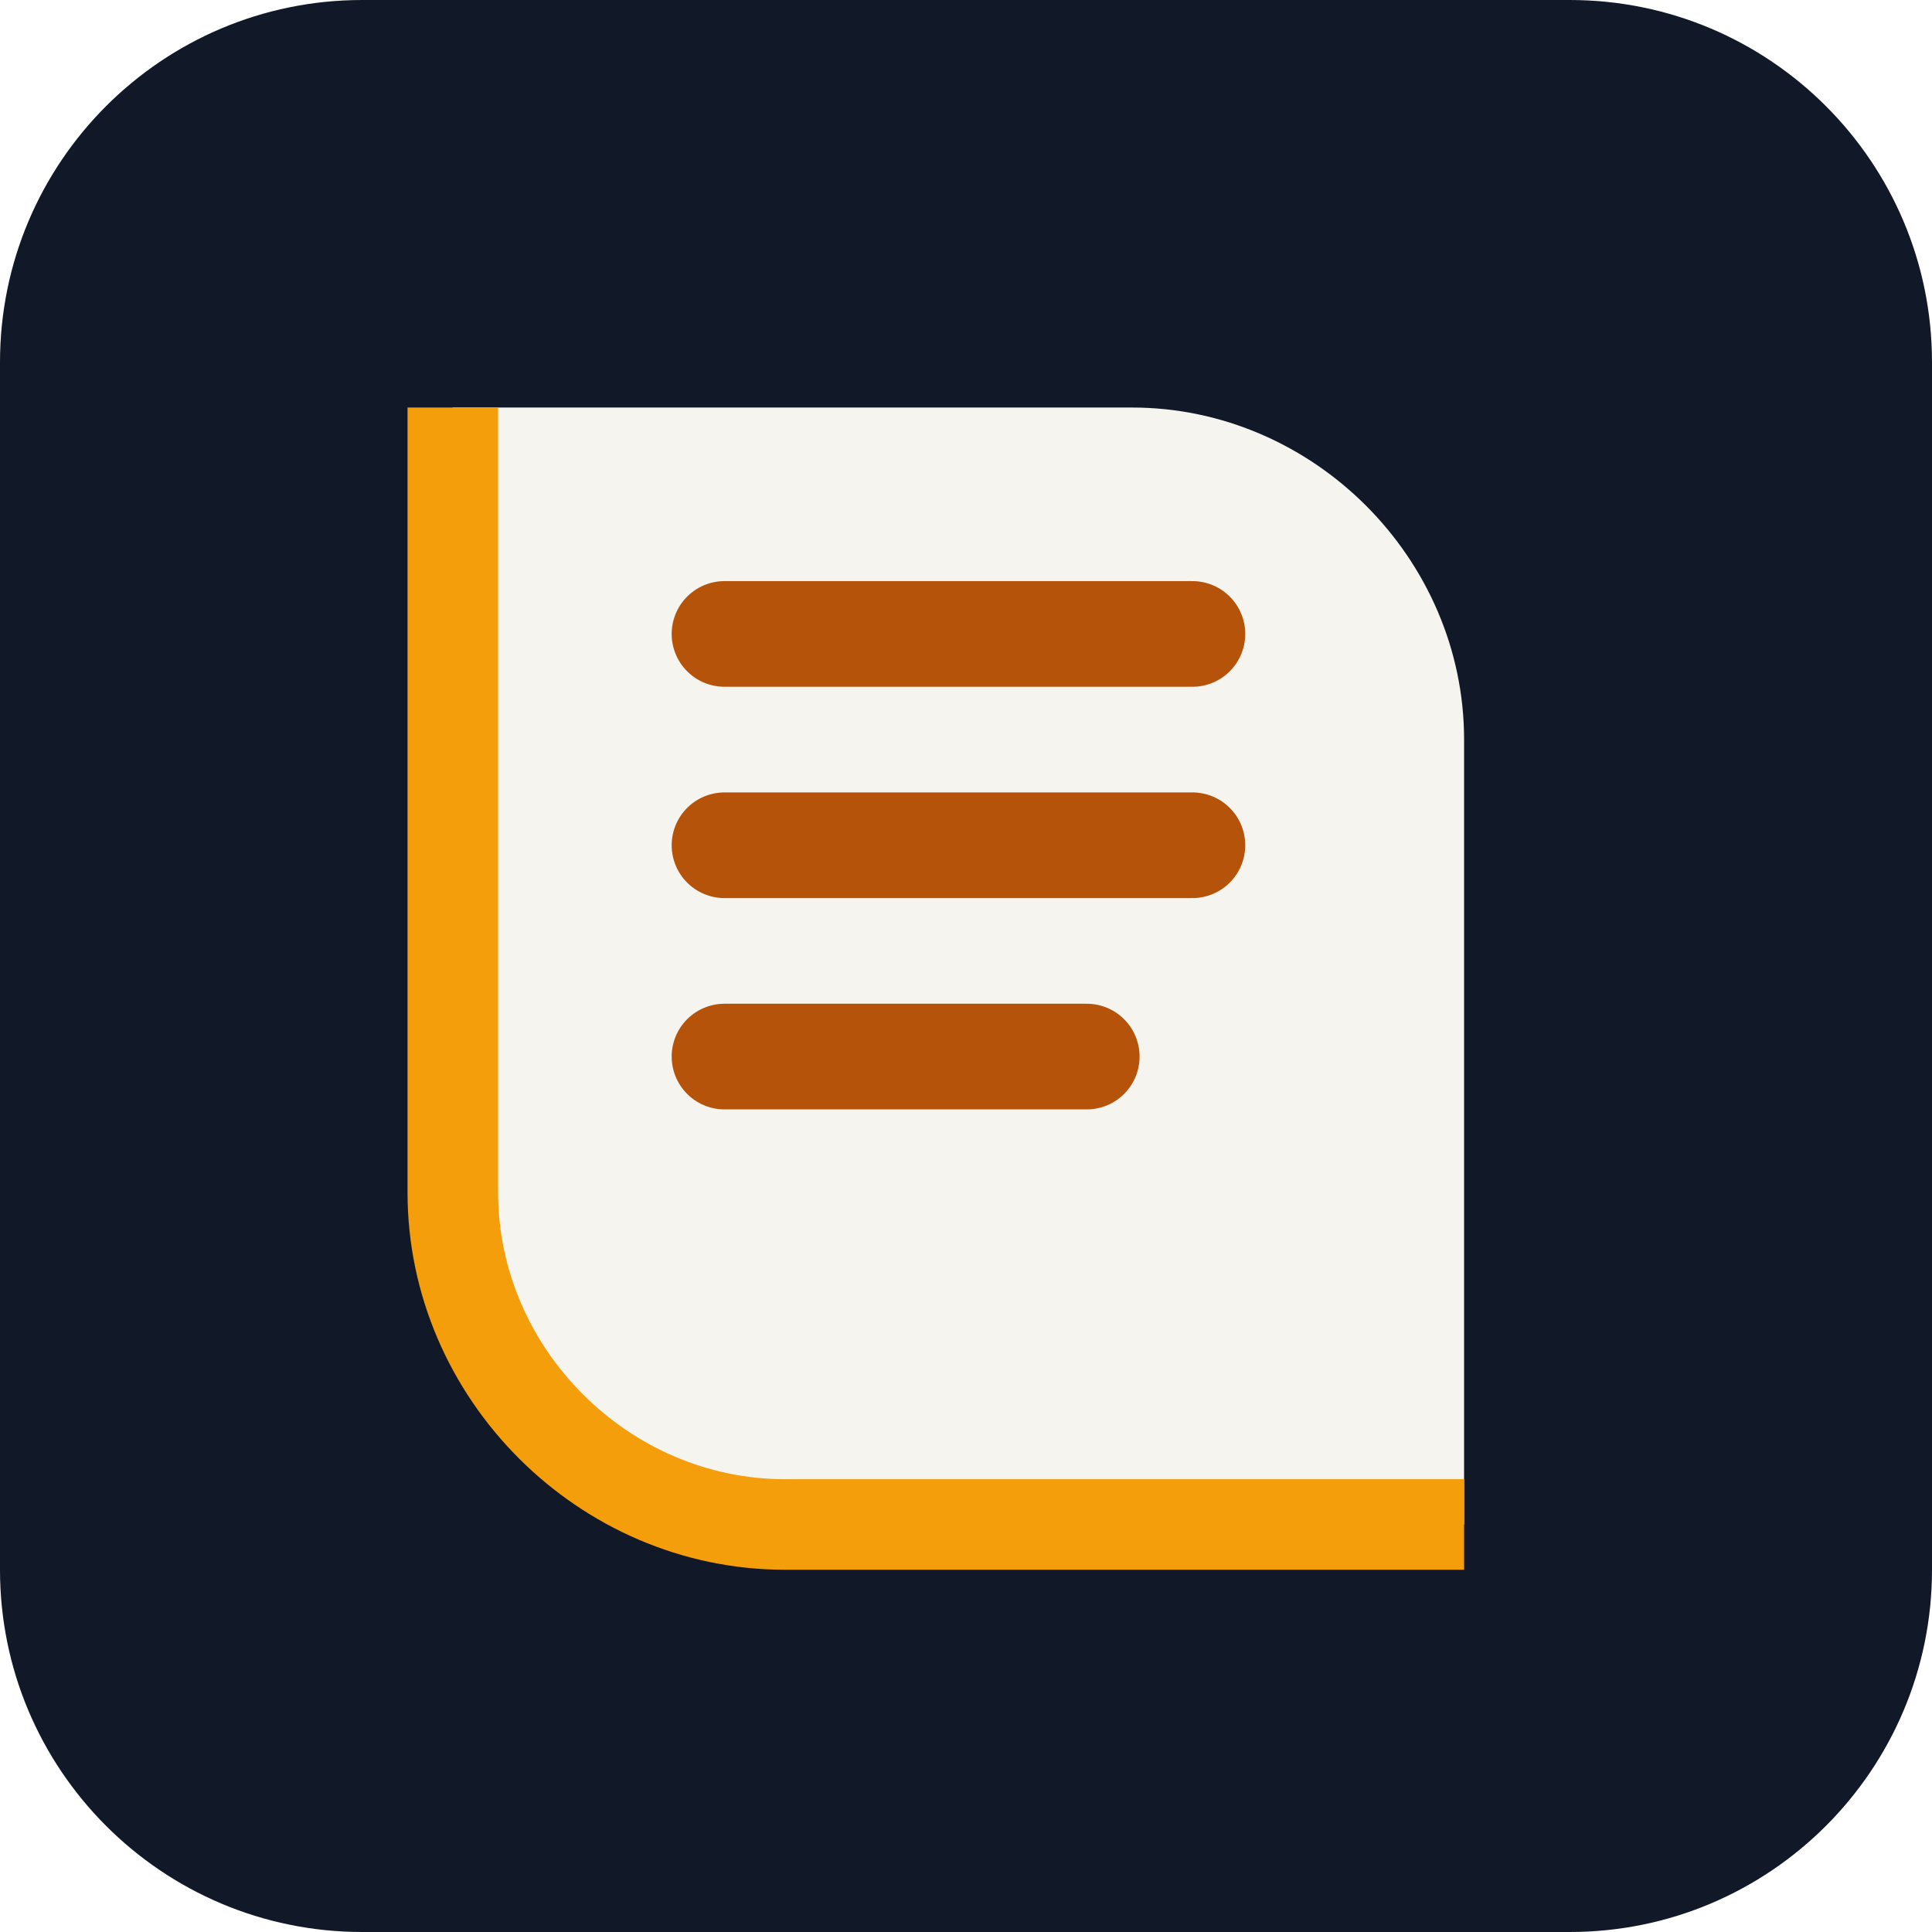
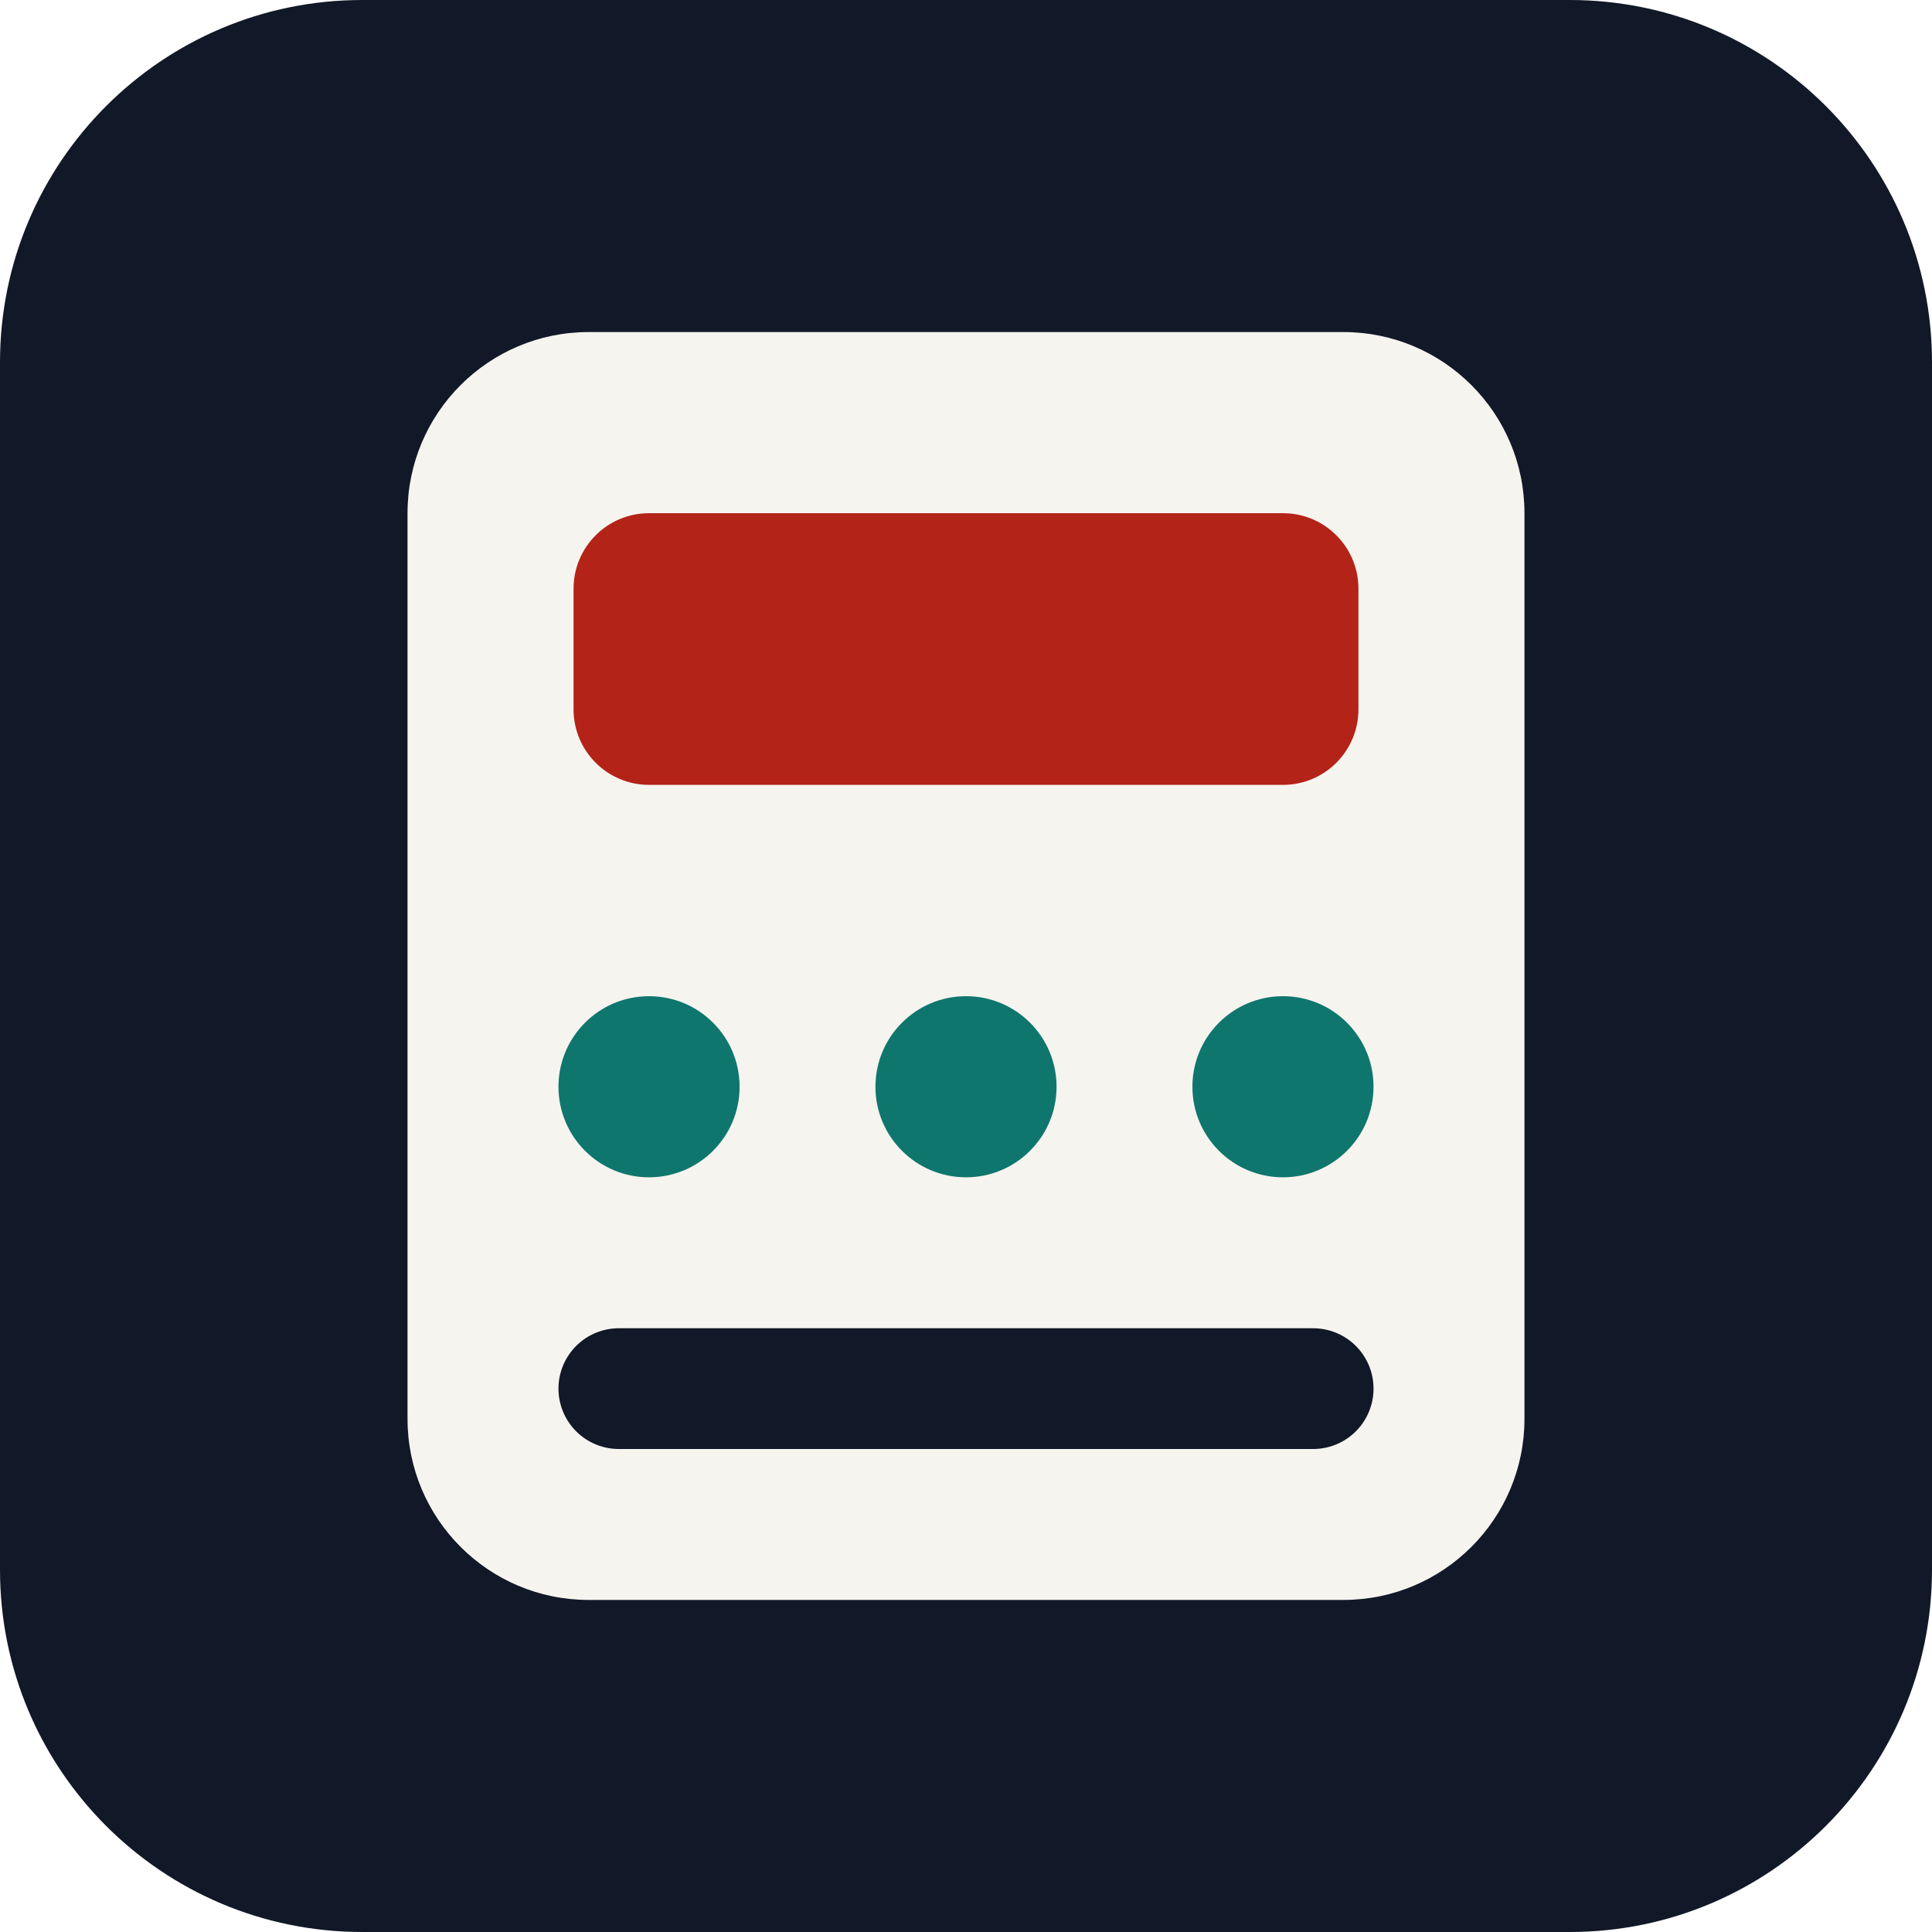
<svg xmlns="http://www.w3.org/2000/svg" viewBox="0 0 128 128">
  <rect width="128" height="128" rx="24" fill="#111827" />
-   <path d="M30 27h45c12 0 22 10 22 22v52H52c-12 0-22-10-22-22V27Z" fill="#f6f4ef" />
-   <path d="M48 42h31M48 56h31M48 70h24" stroke="#b45309" stroke-width="7" stroke-linecap="round" />
-   <path d="M30 27v52c0 12 10 22 22 22h45" fill="none" stroke="#f59e0b" stroke-width="6" />
+   <rect x="27" y="22" width="74" height="84" rx="12" fill="#f6f4ef" />
+   <rect x="38" y="34" width="52" height="18" rx="5" fill="#b42318" />
+   <circle cx="43" cy="72" r="6" fill="#0f766e" />
+   <circle cx="64" cy="72" r="6" fill="#0f766e" />
+   <circle cx="85" cy="72" r="6" fill="#0f766e" />
+   <path d="M41 92h46" stroke="#111827" stroke-width="8" stroke-linecap="round" />
</svg>
